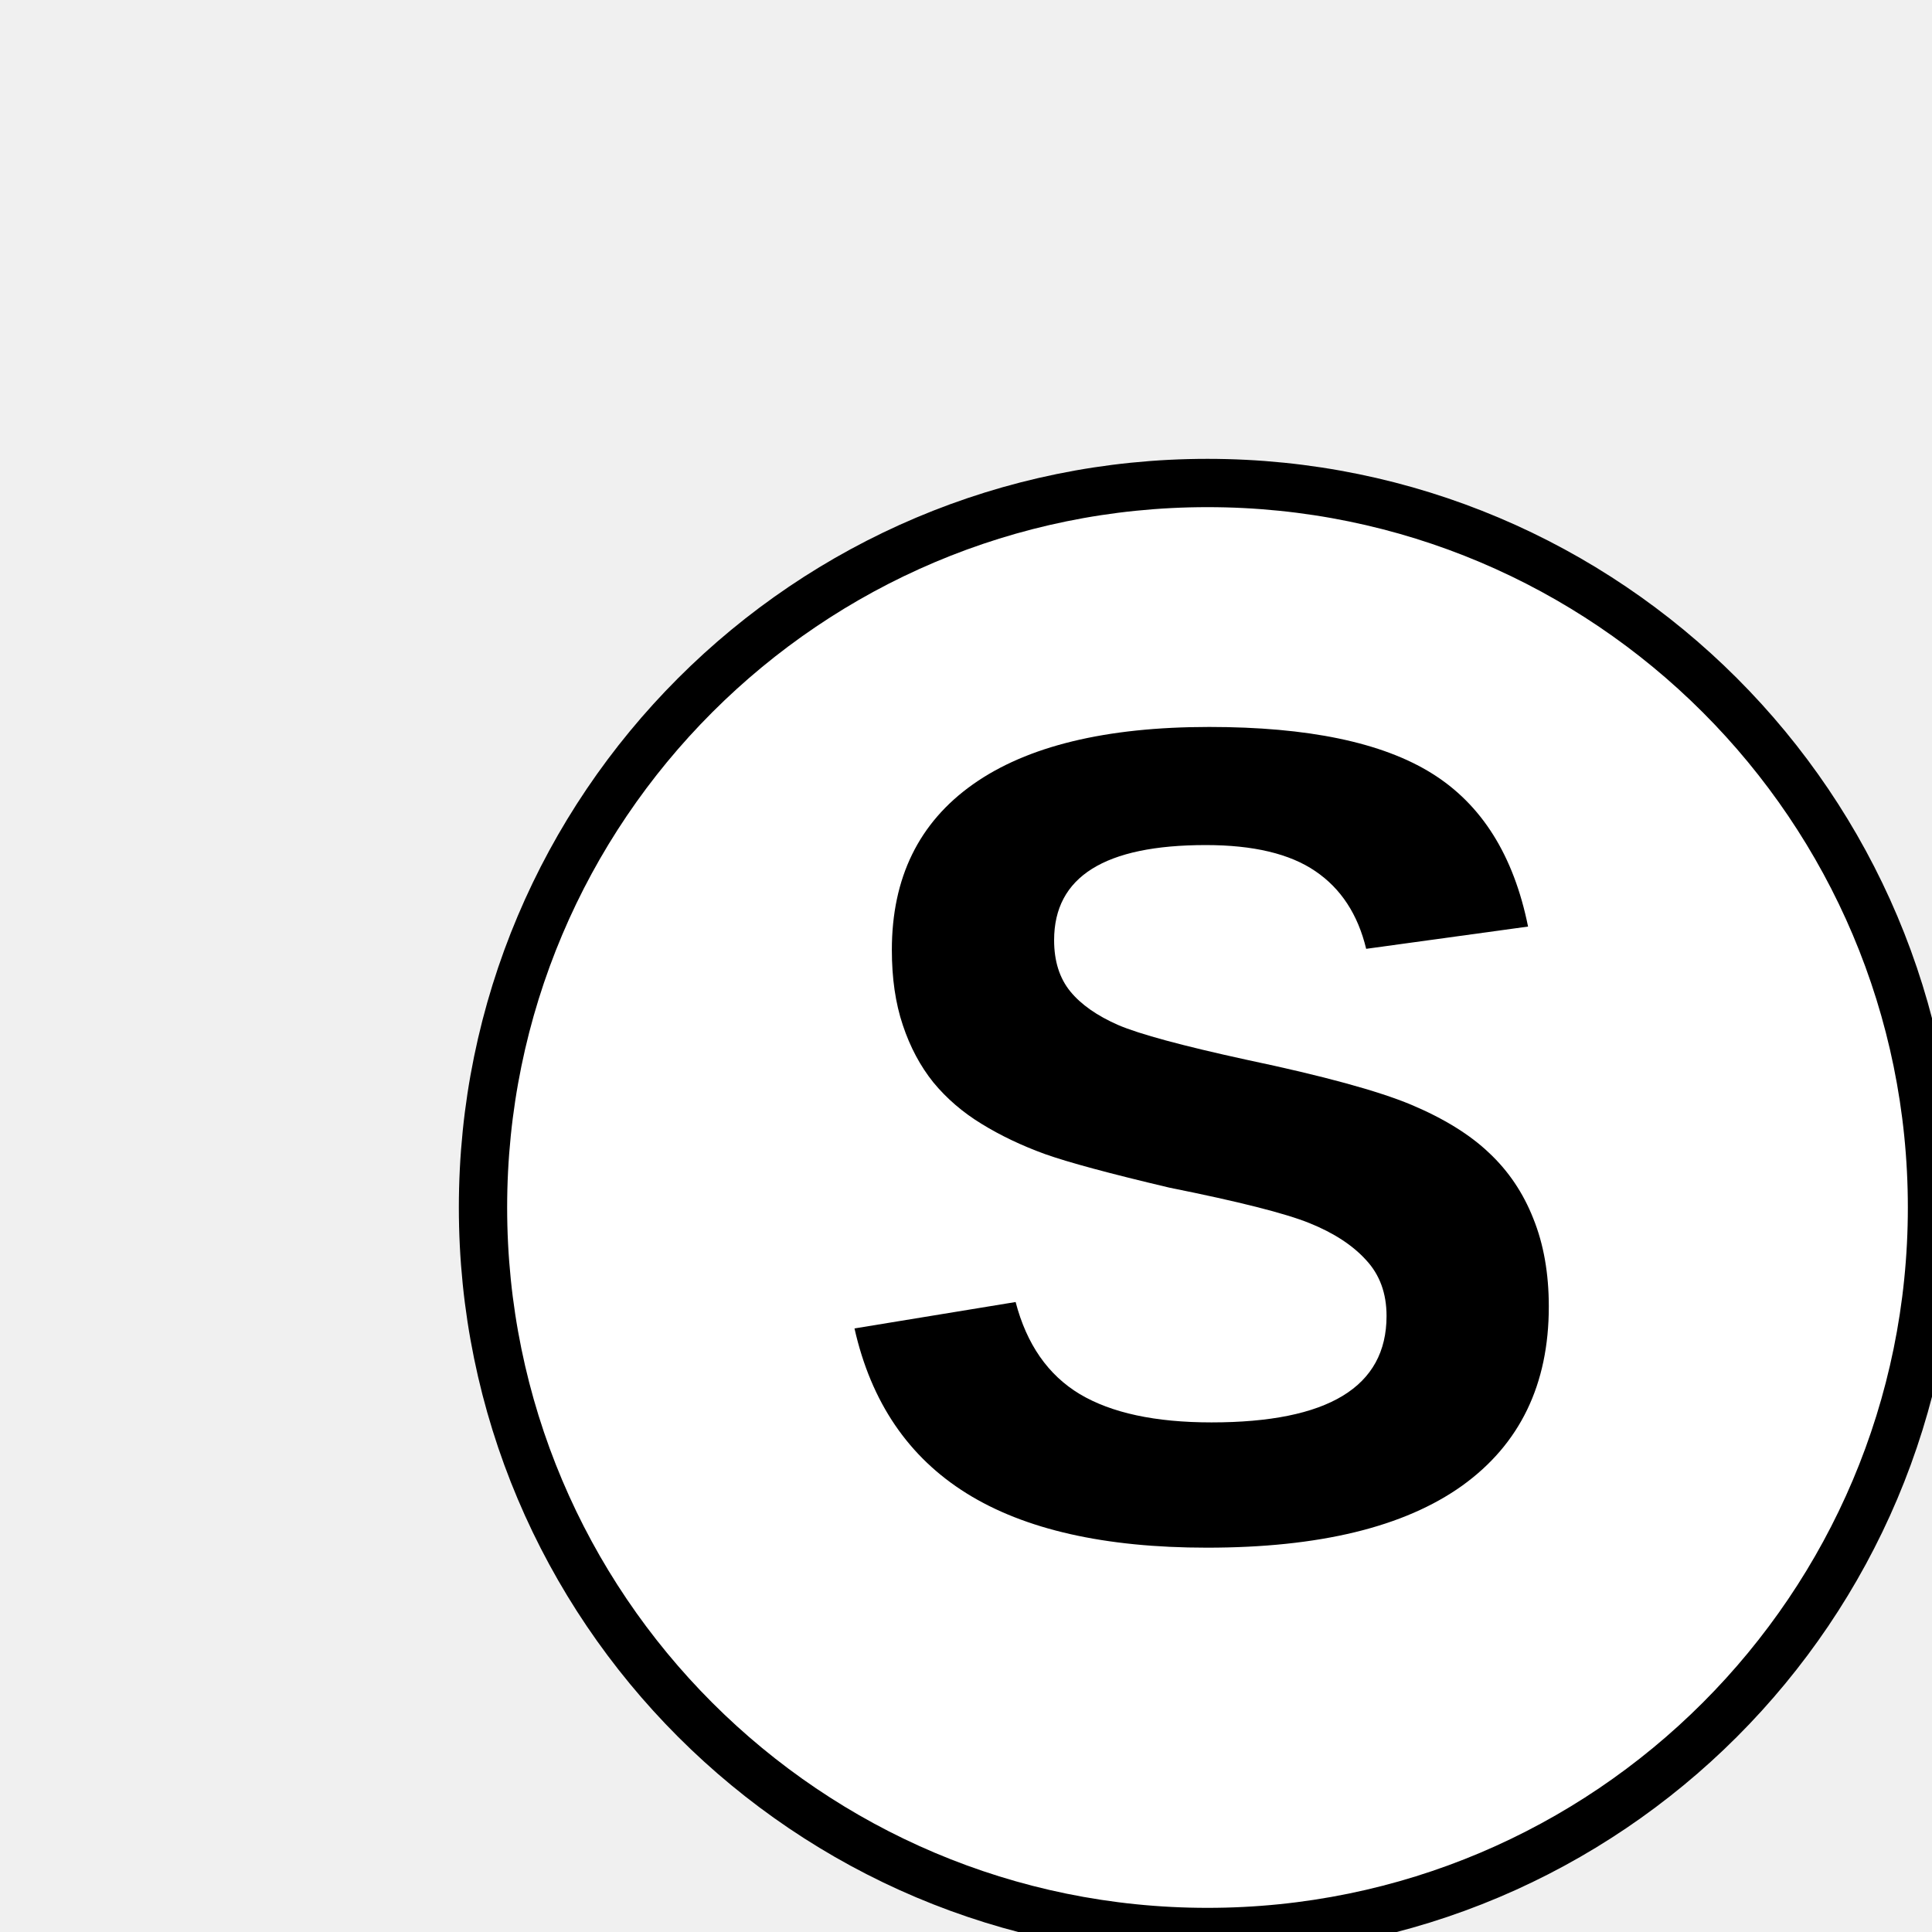
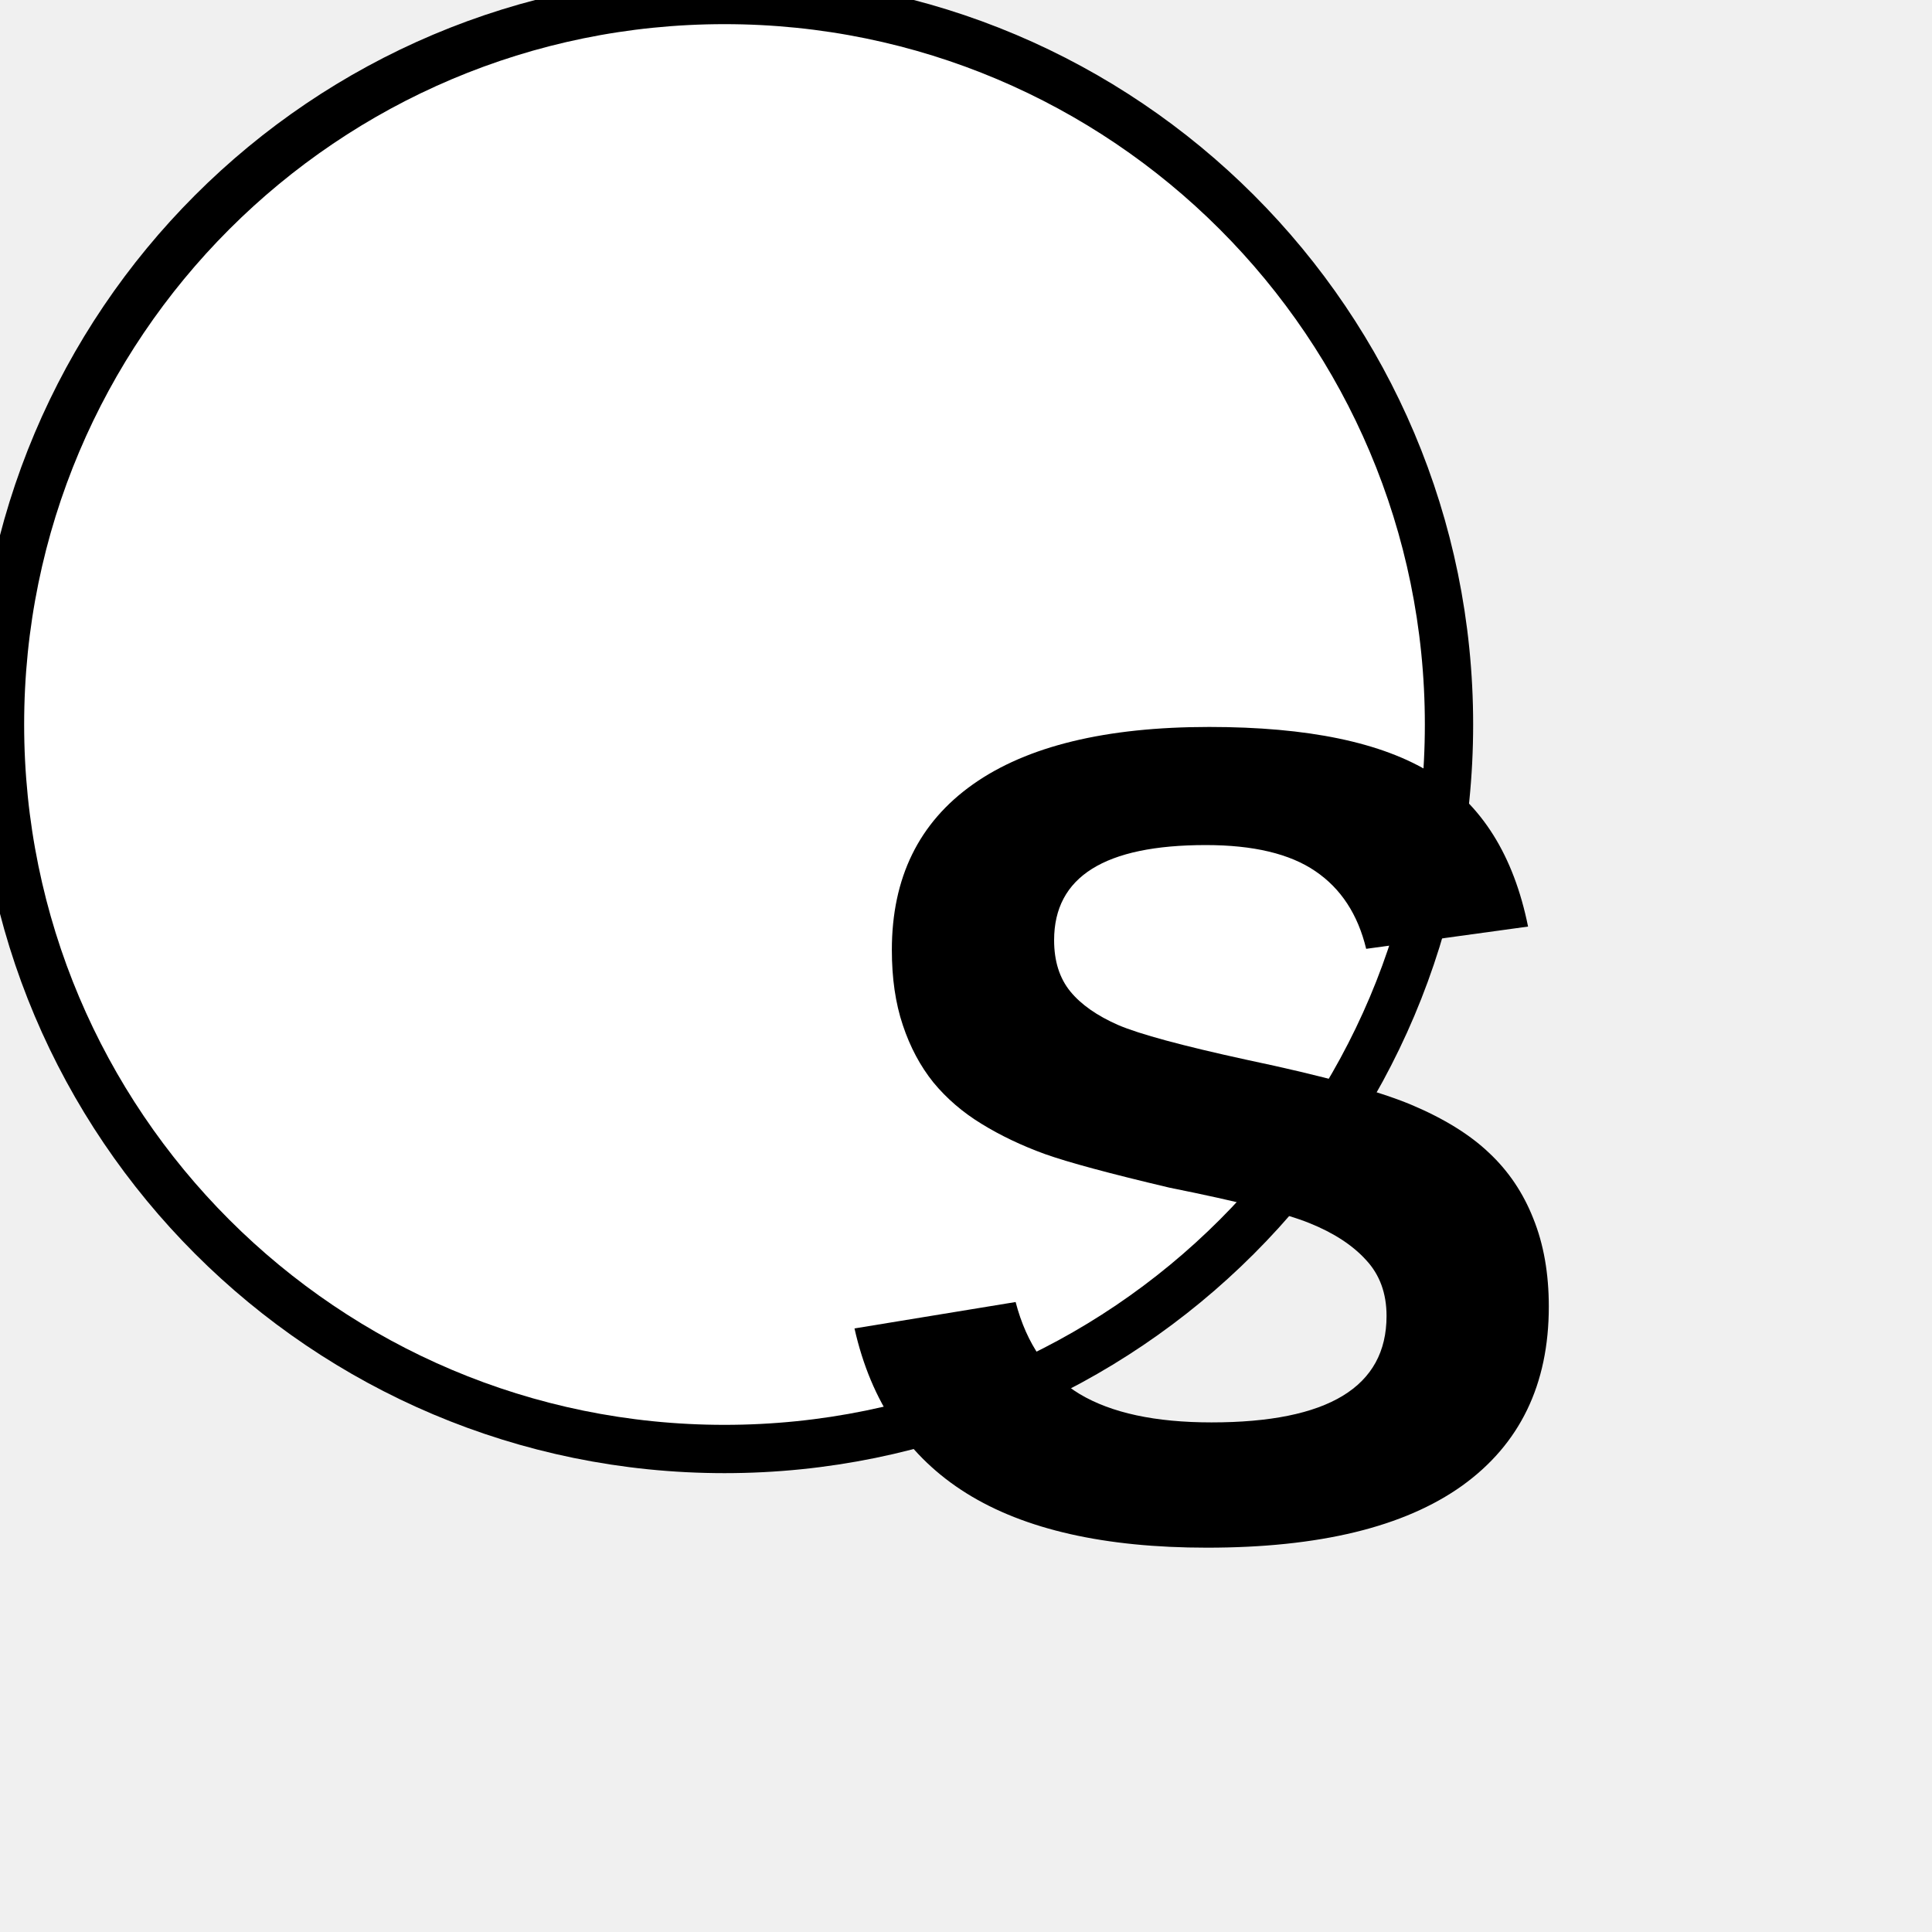
<svg xmlns="http://www.w3.org/2000/svg" width="80" height="80">
-   <circle cx="50" cy="50" r="30" fill="white" stroke="black" stroke-width="2" />
+   <circle cx="30" cy="30" r="30" fill="white" stroke="black" stroke-width="2" />
  <text x="50" y="50" font-family="Arial" font-size="48" font-weight="bold" fill="black" text-anchor="middle" dominant-baseline="middle">
    S
  </text>
</svg>
